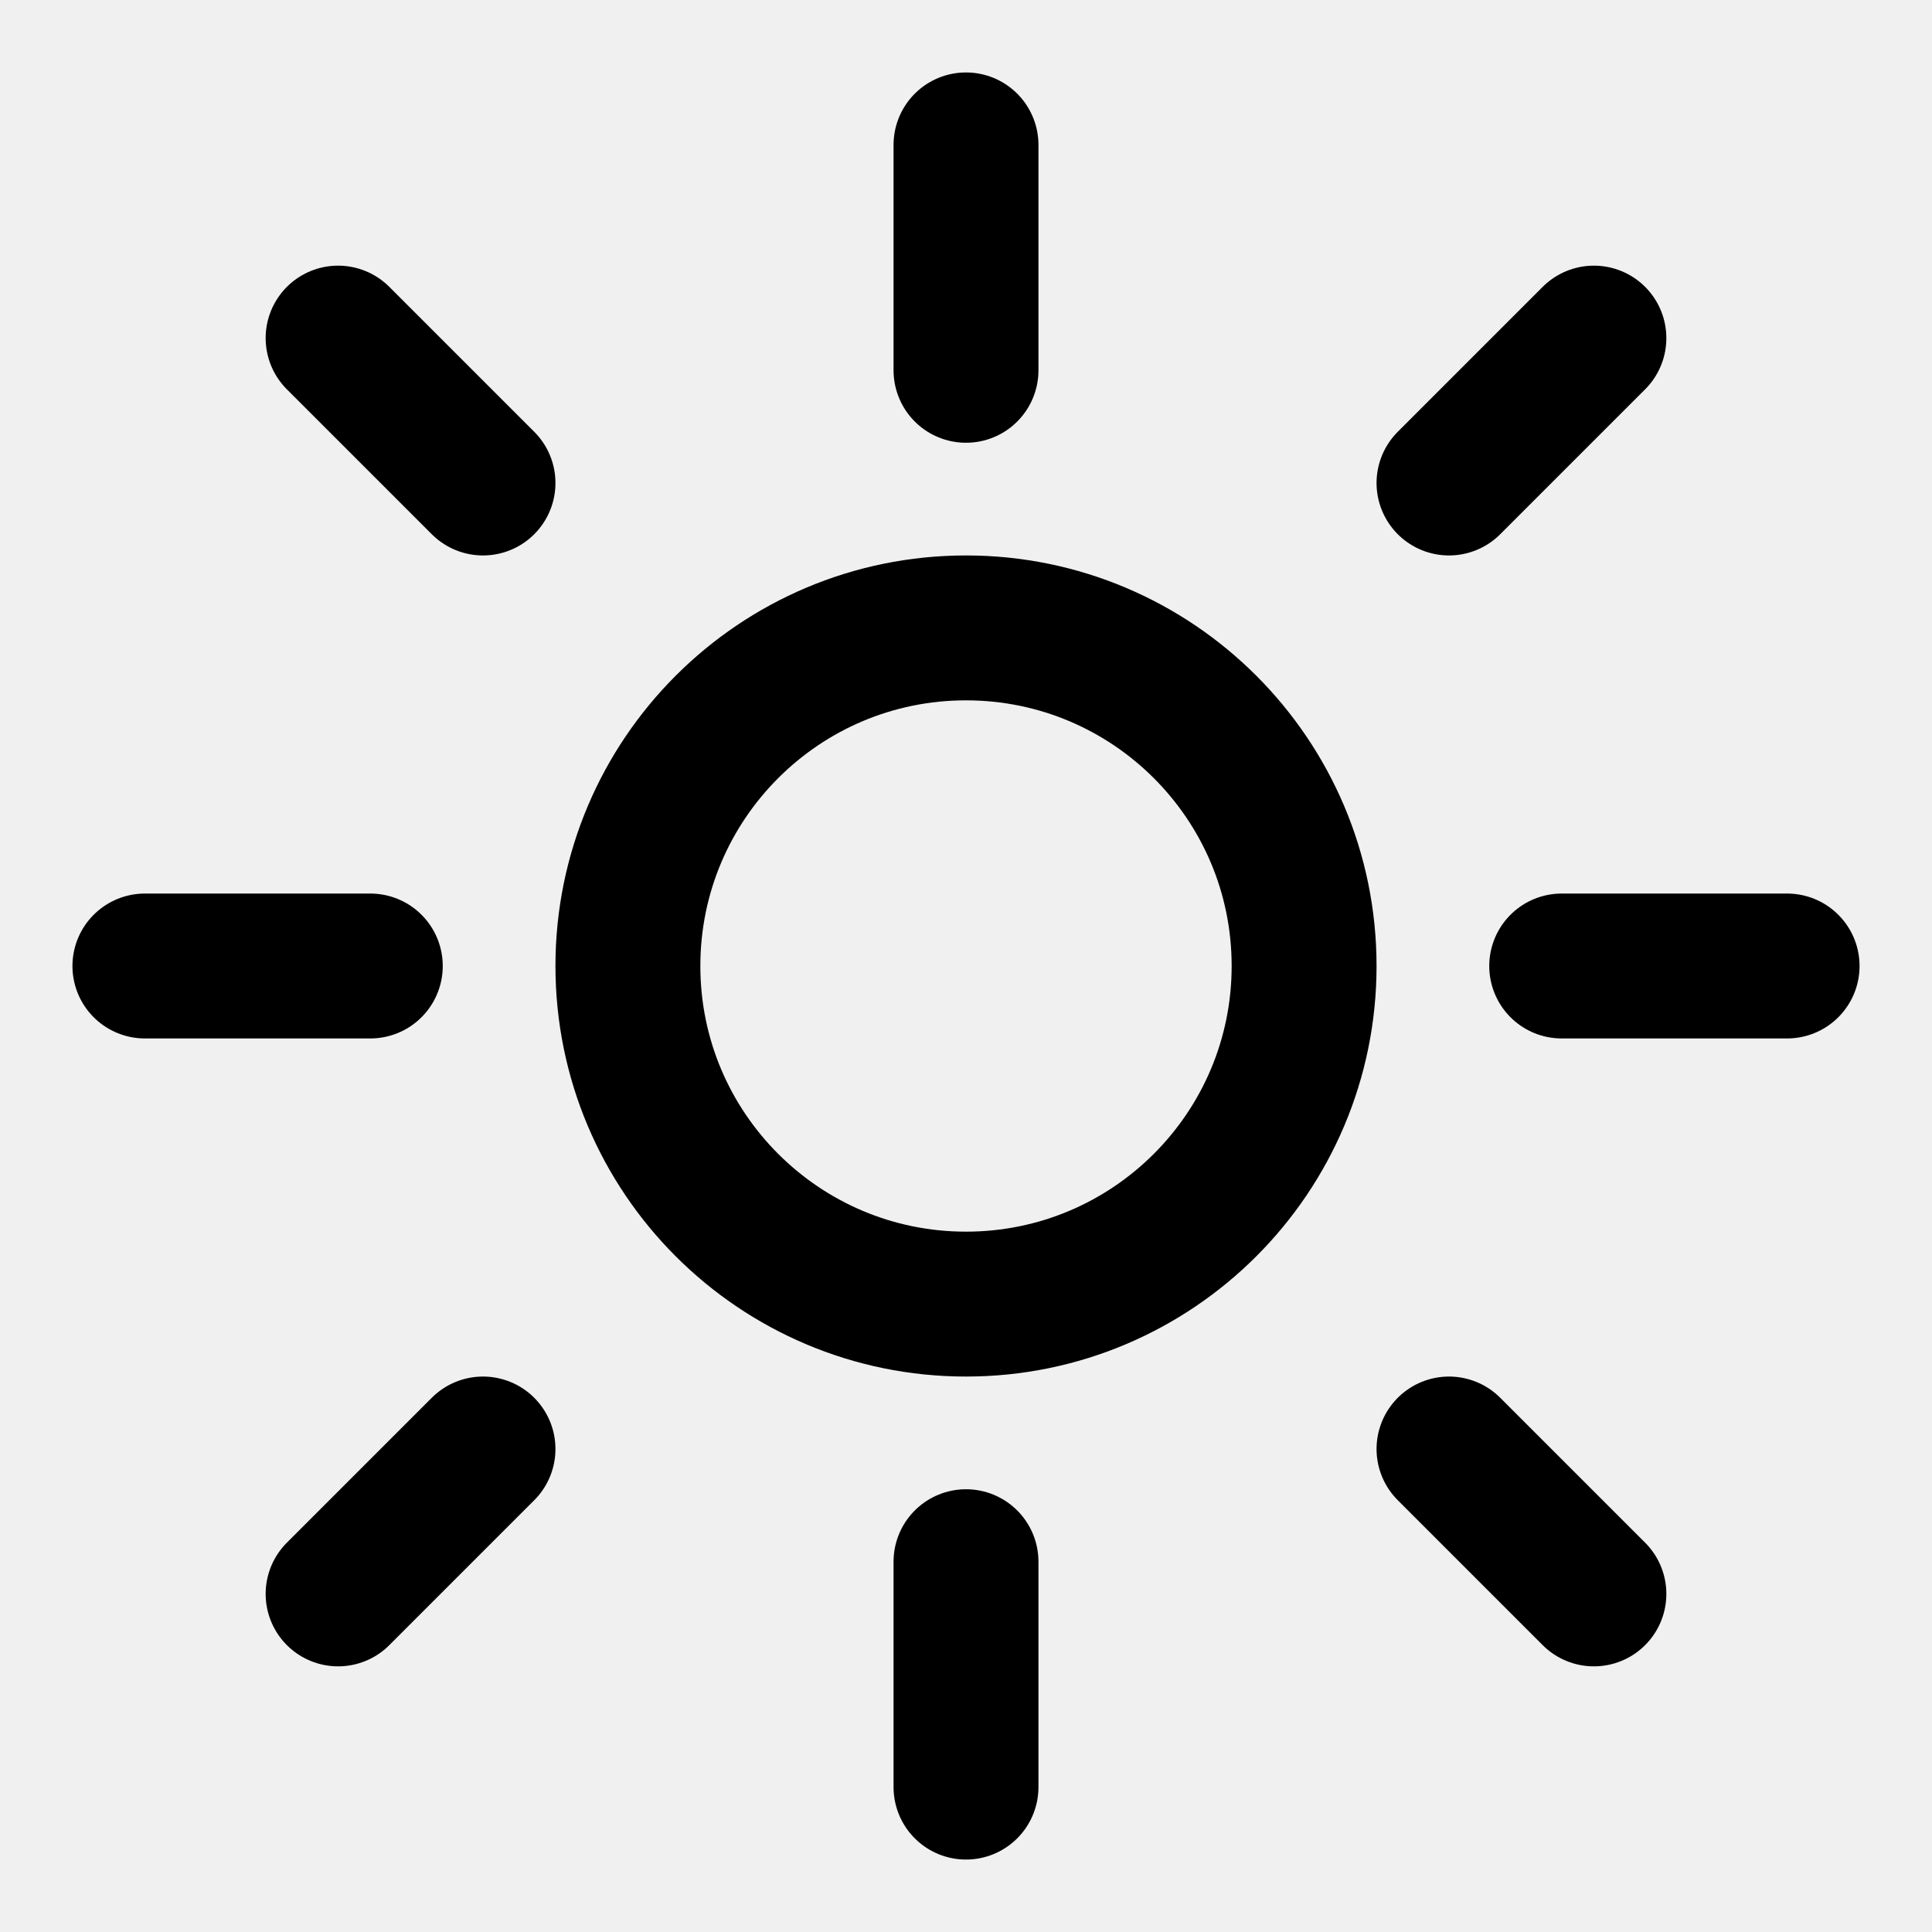
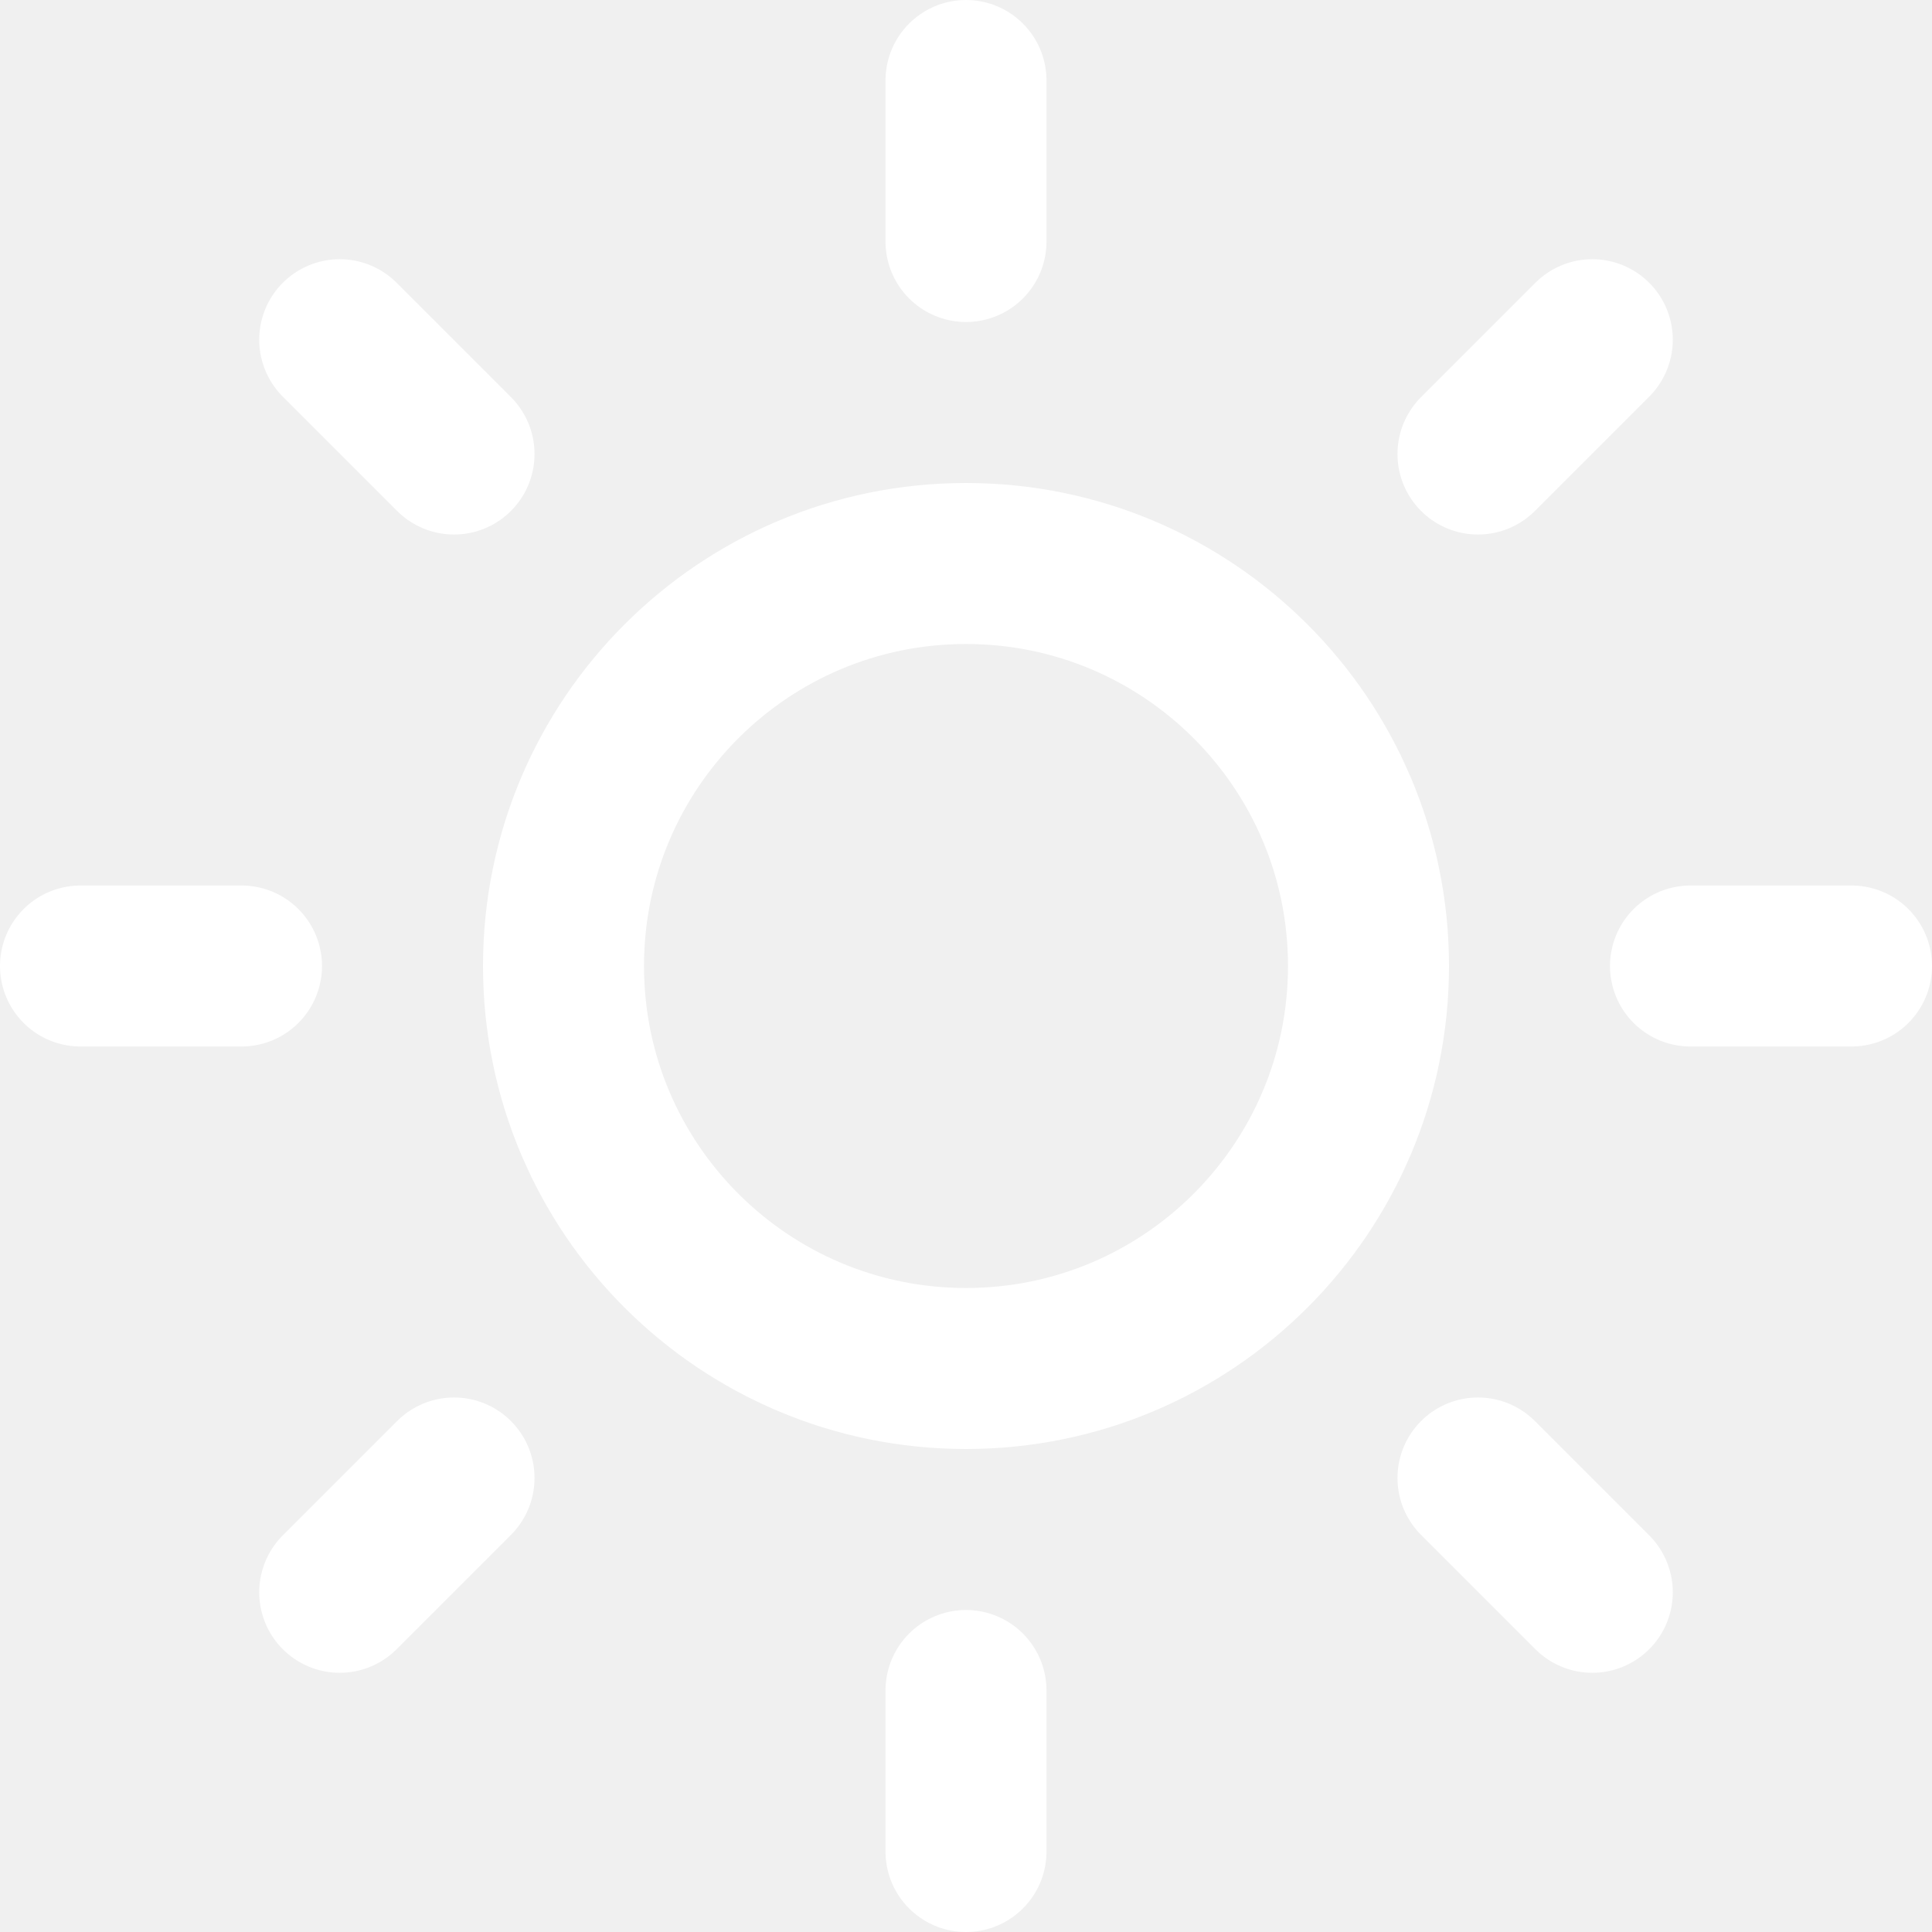
- <svg xmlns="http://www.w3.org/2000/svg" viewBox="0 0 24 24" width="24" height="24" role="img" aria-hidden="true" fill="none" stroke="currentColor" stroke-width="1.8" stroke-linecap="round" stroke-linejoin="round">
-   <circle cx="12" cy="12" r="4.2" fill="none" />
-   <line x1="12" y1="1.8" x2="12" y2="4.6" />
-   <line x1="12" y1="19.4" x2="12" y2="22.2" />
-   <line x1="1.8" y1="12" x2="4.6" y2="12" />
-   <line x1="19.4" y1="12" x2="22.2" y2="12" />
-   <line x1="4.2" y1="4.2" x2="6.0" y2="6.0" />
-   <line x1="18.0" y1="18.0" x2="19.8" y2="19.8" />
-   <line x1="4.2" y1="19.8" x2="6.0" y2="18.0" />
-   <line x1="18.0" y1="6.0" x2="19.8" y2="4.2" />
+ <svg xmlns="http://www.w3.org/2000/svg" width="24" height="24" viewBox="0 0 24 24" fill="none" stroke="white" stroke-width="2" stroke-linecap="round" stroke-linejoin="round">
+   <circle cx="12" cy="12" r="5" />
+   <line x1="12" y1="1" x2="12" y2="3" />
+   <line x1="12" y1="21" x2="12" y2="23" />
+   <line x1="4.22" y1="4.22" x2="5.64" y2="5.64" />
+   <line x1="18.36" y1="18.36" x2="19.78" y2="19.78" />
+   <line x1="1" y1="12" x2="3" y2="12" />
+   <line x1="21" y1="12" x2="23" y2="12" />
+   <line x1="4.22" y1="19.78" x2="5.64" y2="18.36" />
+   <line x1="18.36" y1="5.64" x2="19.78" y2="4.22" />
</svg>
